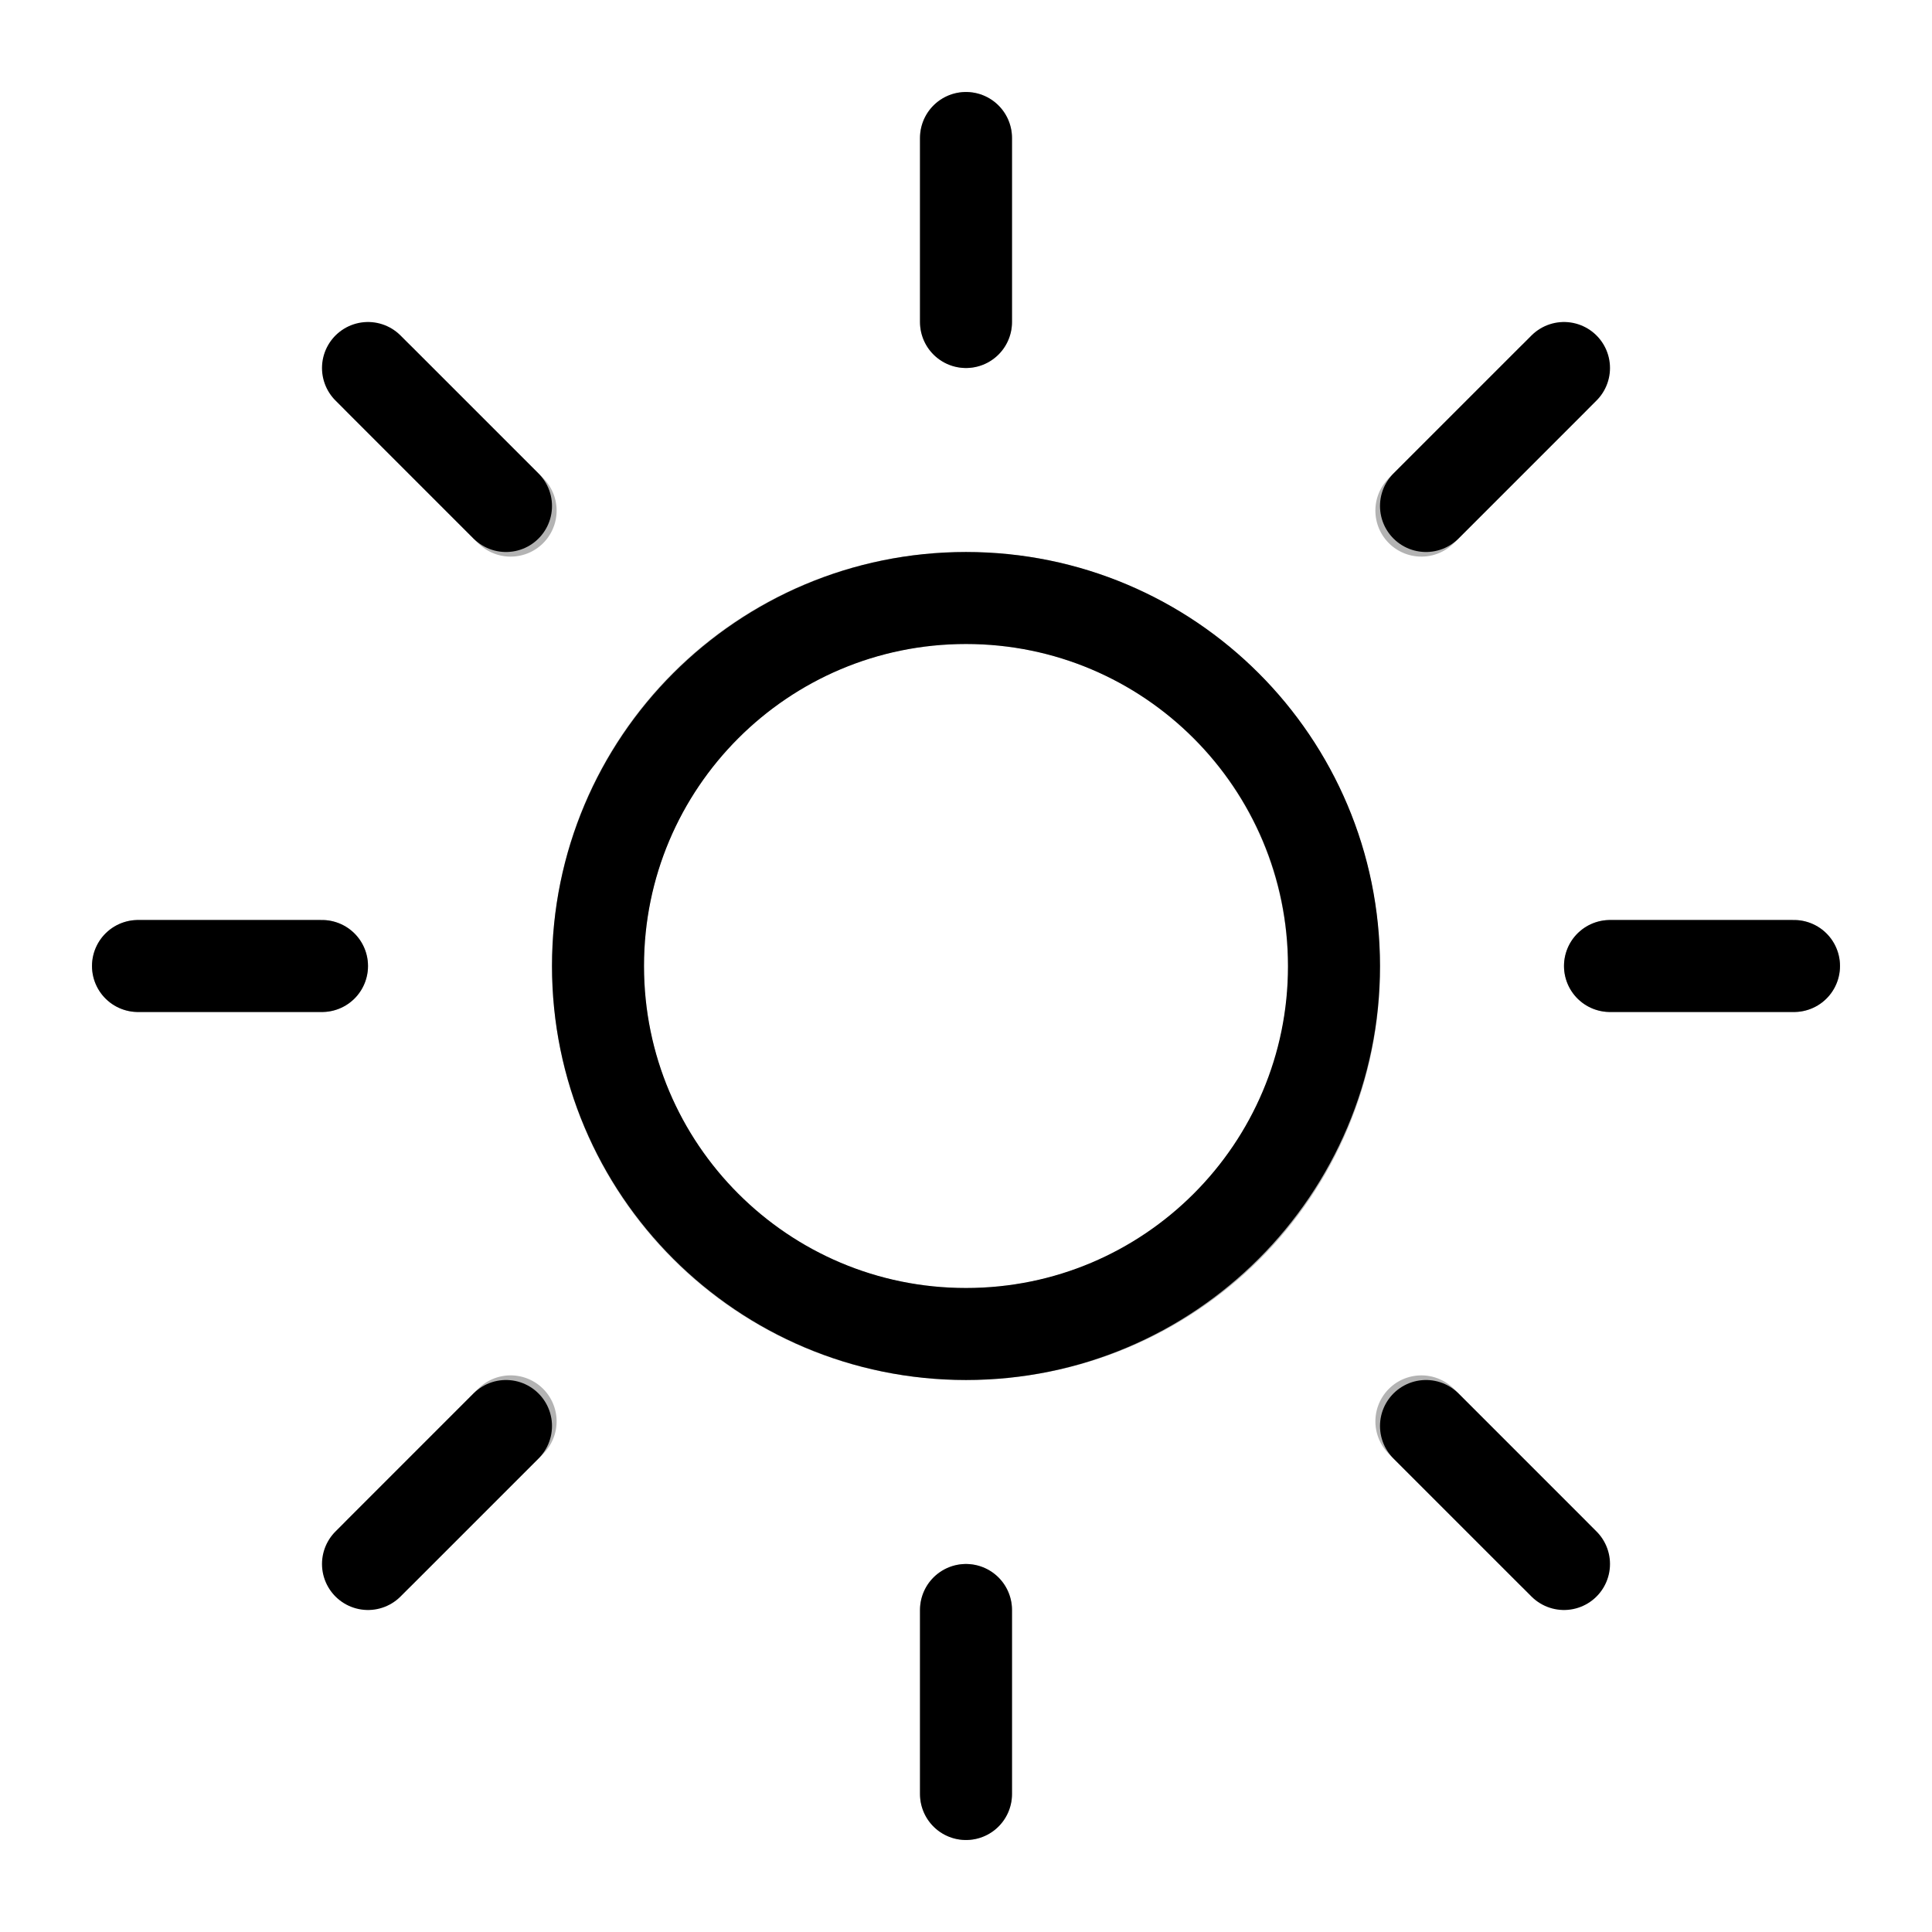
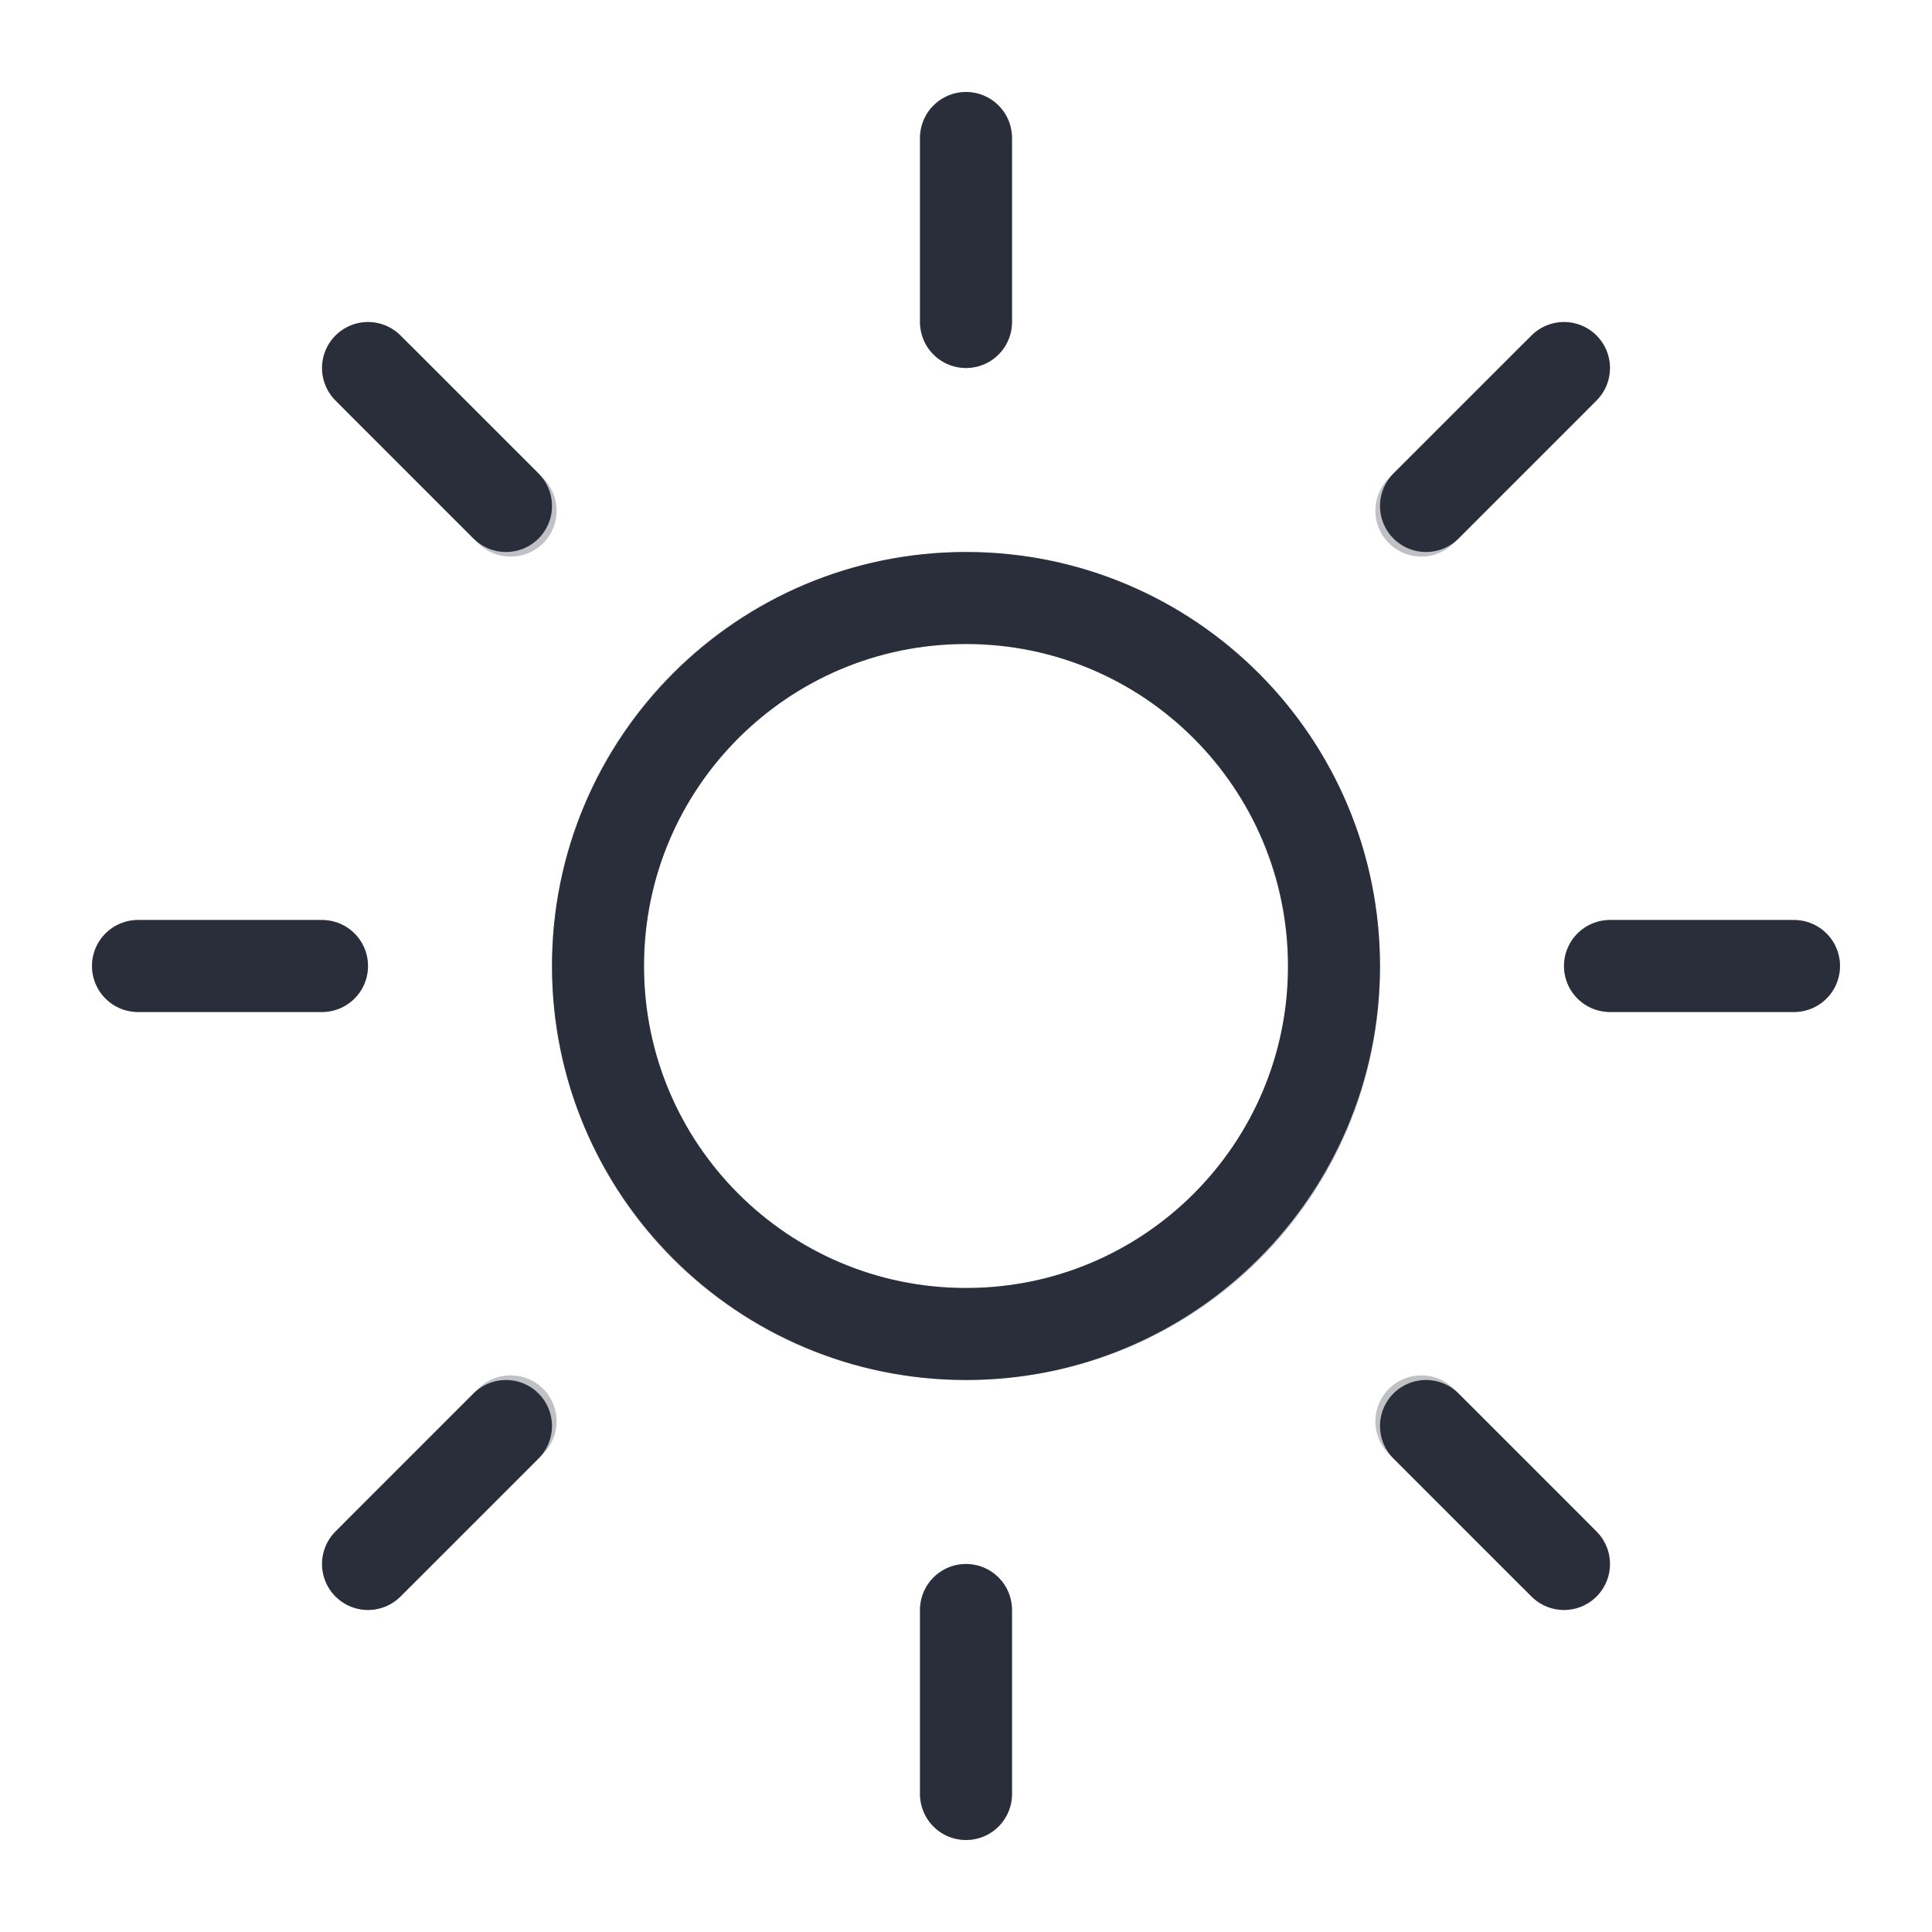
<svg xmlns="http://www.w3.org/2000/svg" height="21" viewBox="0 0 21 21" width="21">
-   <g fill="none" fill-rule="evenodd" stroke="currentColor" stroke-linecap="round" stroke-linejoin="round" transform="translate(-210 -1)">
+   <g fill="none" fill-rule="evenodd" stroke="#2a2e3b" stroke-linecap="round" stroke-linejoin="round" transform="translate(-210 -1)">
    <g opacity=".3" transform="matrix(.9659258 .258819 -.258819 .9659258 214.136 .477376)">
      <path d="m9 13c2.219 0 4-1.763 4-3.982 0-2.219-1.781-4.018-4-4.018-2.219 0-4 1.781-4 4 0 2.219 1.781 4 4 4z" transform="matrix(.9659258 -.258819 .258819 .9659258 -2.022704 2.636039)" />
      <g transform="matrix(.8660254 .5 -.5 .8660254 1.4558 4.066879)">
        <path d="m0 .5h2" />
        <path d="m16 .5h2" />
      </g>
      <g transform="matrix(.9659258 -.258819 .258819 .9659258 .17726 10.84642)">
        <path d="m0 .5h2" />
        <path d="m16 .5h2" />
      </g>
      <g transform="matrix(.5 -.8660254 .8660254 .5 4.066879 16.54404)">
        <path d="m0 .5h2" />
        <path d="m16 .5h2" />
      </g>
      <g transform="matrix(-.258819 -.9659258 .9659258 -.258819 10.84623 17.82261)">
        <path d="m0 .5h2" />
        <path d="m16 .5h2" />
      </g>
    </g>
    <g>
      <path d="m220.5 2.5v2" />
      <path d="m227 5-1.5 1.5" />
      <circle cx="220.5" cy="11.5" r="4" />
      <path d="m214 5 1.5 1.5" />
      <path d="m220.5 20.5v-2" />
      <path d="m227 18-1.5-1.5" />
      <path d="m214 18 1.5-1.5" />
      <path d="m211.5 11.5h2" />
      <path d="m227.5 11.5h2" />
    </g>
  </g>
</svg>
